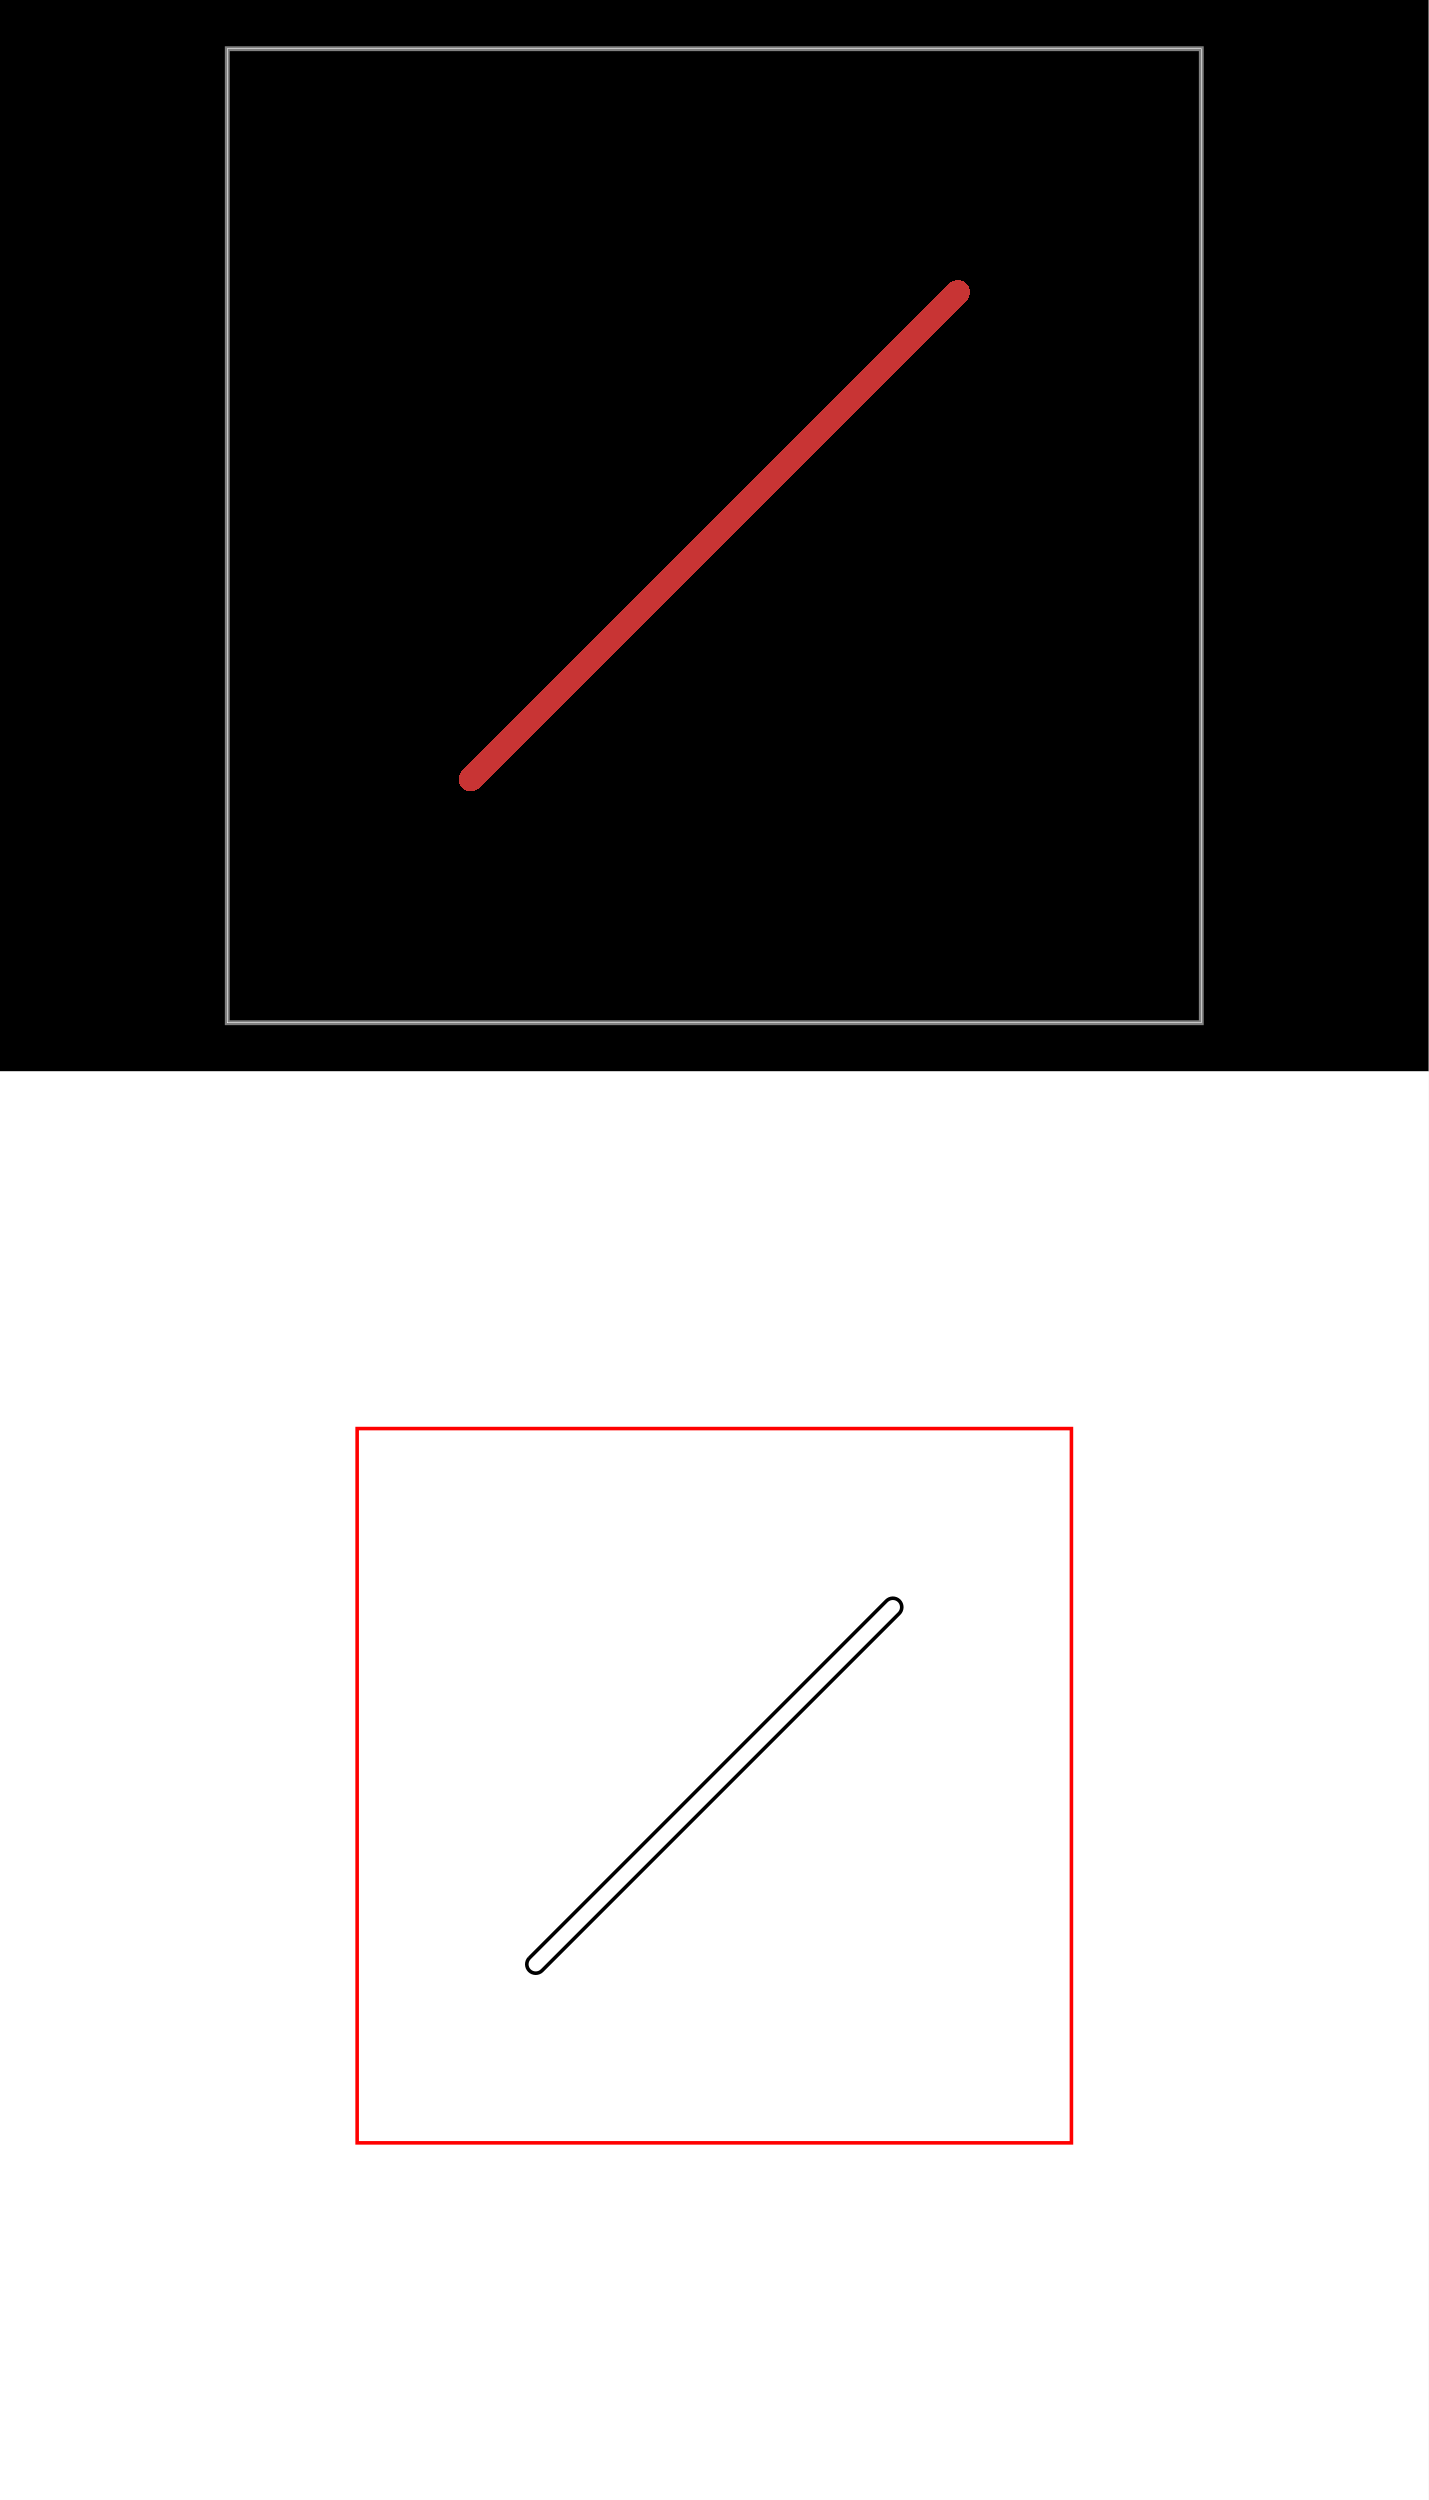
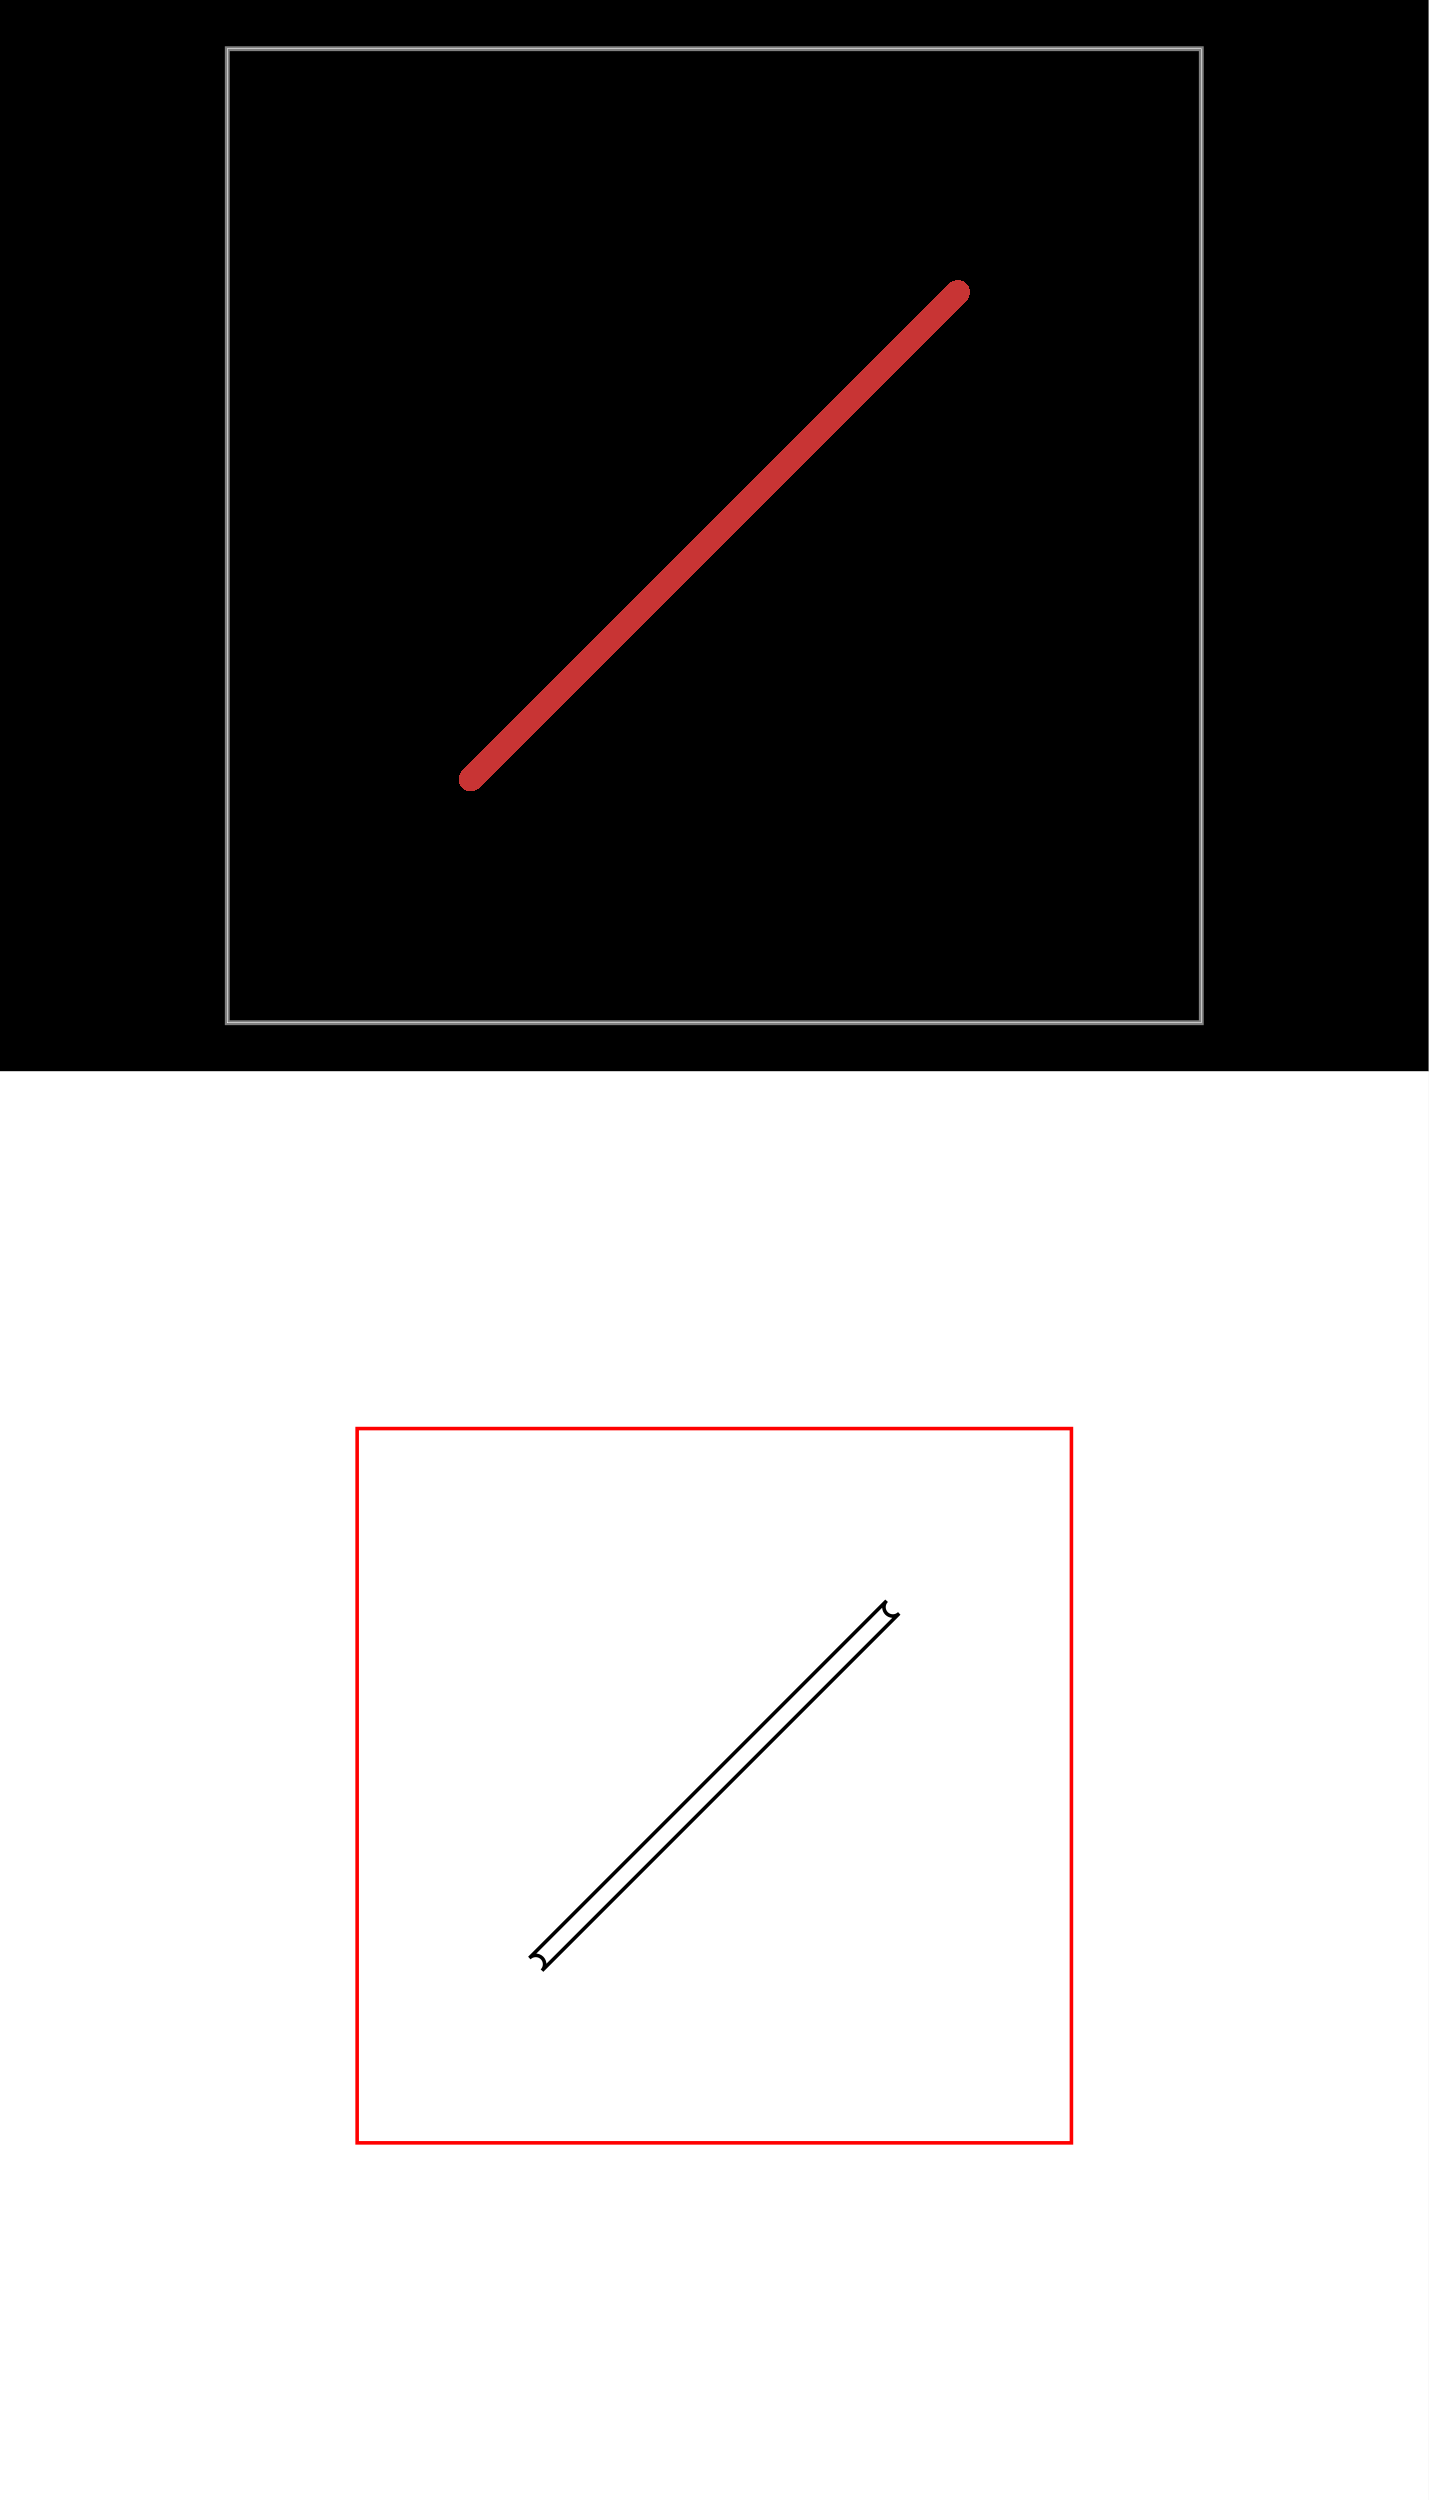
<svg xmlns="http://www.w3.org/2000/svg" width="800" height="1400" viewBox="0 0 800 1400">
  <g transform="translate(0, 0)">
    <style />
    <rect class="boundary" x="0" y="0" fill="#000" width="800" height="600" data-type="pcb_background" data-pcb-layer="global" />
    <rect class="pcb-boundary" fill="none" stroke="#fff" stroke-width="0.3" x="127.273" y="27.273" width="545.455" height="545.455" data-type="pcb_boundary" data-pcb-layer="global" />
    <path class="pcb-board" d="M 127.273 572.727 L 672.727 572.727 L 672.727 27.273 L 127.273 27.273 Z" fill="none" stroke="rgba(255, 255, 255, 0.5)" stroke-width="2.727" data-type="pcb_board" data-pcb-layer="board" />
    <path class="pcb-trace" stroke="rgb(200, 52, 52)" fill="none" d="M 263.636 436.364 L 536.364 163.636" stroke-width="13.636" stroke-linecap="round" stroke-linejoin="round" shape-rendering="crispEdges" data-type="pcb_trace" data-pcb-layer="top" />
  </g>
  <g transform="translate(0, 600) scale(20, 20) translate(14.65, 14.65)">
    <rect x="-14.65" y="-14.65" width="40" height="40" fill="white" />
    <g transform="matrix(1 0 0 -1 0 10.7)">
      <g transform="matrix(1,0,0,1,0,0)">
        <path d="M -4.65 -4.65 L 15.35 -4.65 L 15.35 15.35 L -4.65 15.35 L -4.65 -4.65 L -4.65 -4.65 Z" fill="none" stroke="#FF0000" stroke-width="0.1" />
      </g>
      <g transform="matrix(1,0,0,1,0,0)">
-         <path d="M 0.173 0.527 L 0.142 0.489 L 0.119 0.446 L 0.105 0.399 L 0.1 0.35 L 0.105 0.301 L 0.119 0.254 L 0.142 0.211 L 0.173 0.173 L 0.211 0.142 L 0.254 0.119 L 0.301 0.105 L 0.35 0.1 L 0.399 0.105 L 0.446 0.119 L 0.489 0.142 L 0.527 0.173 L 10.527 10.173 L 10.558 10.211 L 10.581 10.254 L 10.595 10.301 L 10.6 10.35 L 10.595 10.399 L 10.581 10.446 L 10.558 10.489 L 10.527 10.527 L 10.489 10.558 L 10.446 10.581 L 10.399 10.595 L 10.35 10.6 L 10.301 10.595 L 10.254 10.581 L 10.211 10.558 L 10.173 10.527 L 0.173 0.527 L 0.173 0.527" fill="none" stroke="#000000" stroke-width="0.1" />
+         <path d="M 0.527 0.173 L 0.558 0.211 L 0.581 0.254 L 0.595 0.301 L 0.6 0.35 L 0.595 0.399 L 0.581 0.446 L 0.558 0.489 L 0.527 0.527 L 0.489 0.558 L 0.446 0.581 L 0.399 0.595 L 0.35 0.6 L 0.301 0.595 L 0.254 0.581 L 0.211 0.558 L 0.173 0.527 L 10.173 10.527 L 10.142 10.489 L 10.119 10.446 L 10.105 10.399 L 10.1 10.35 L 10.105 10.301 L 10.119 10.254 L 10.142 10.211 L 10.173 10.173 L 10.211 10.142 L 10.254 10.119 L 10.301 10.105 L 10.35 10.1 L 10.399 10.105 L 10.446 10.119 L 10.489 10.142 L 10.527 10.173 L 0.527 0.173 L 0.527 0.173" fill="none" stroke="#000000" stroke-width="0.1" />
      </g>
    </g>
  </g>
</svg>
